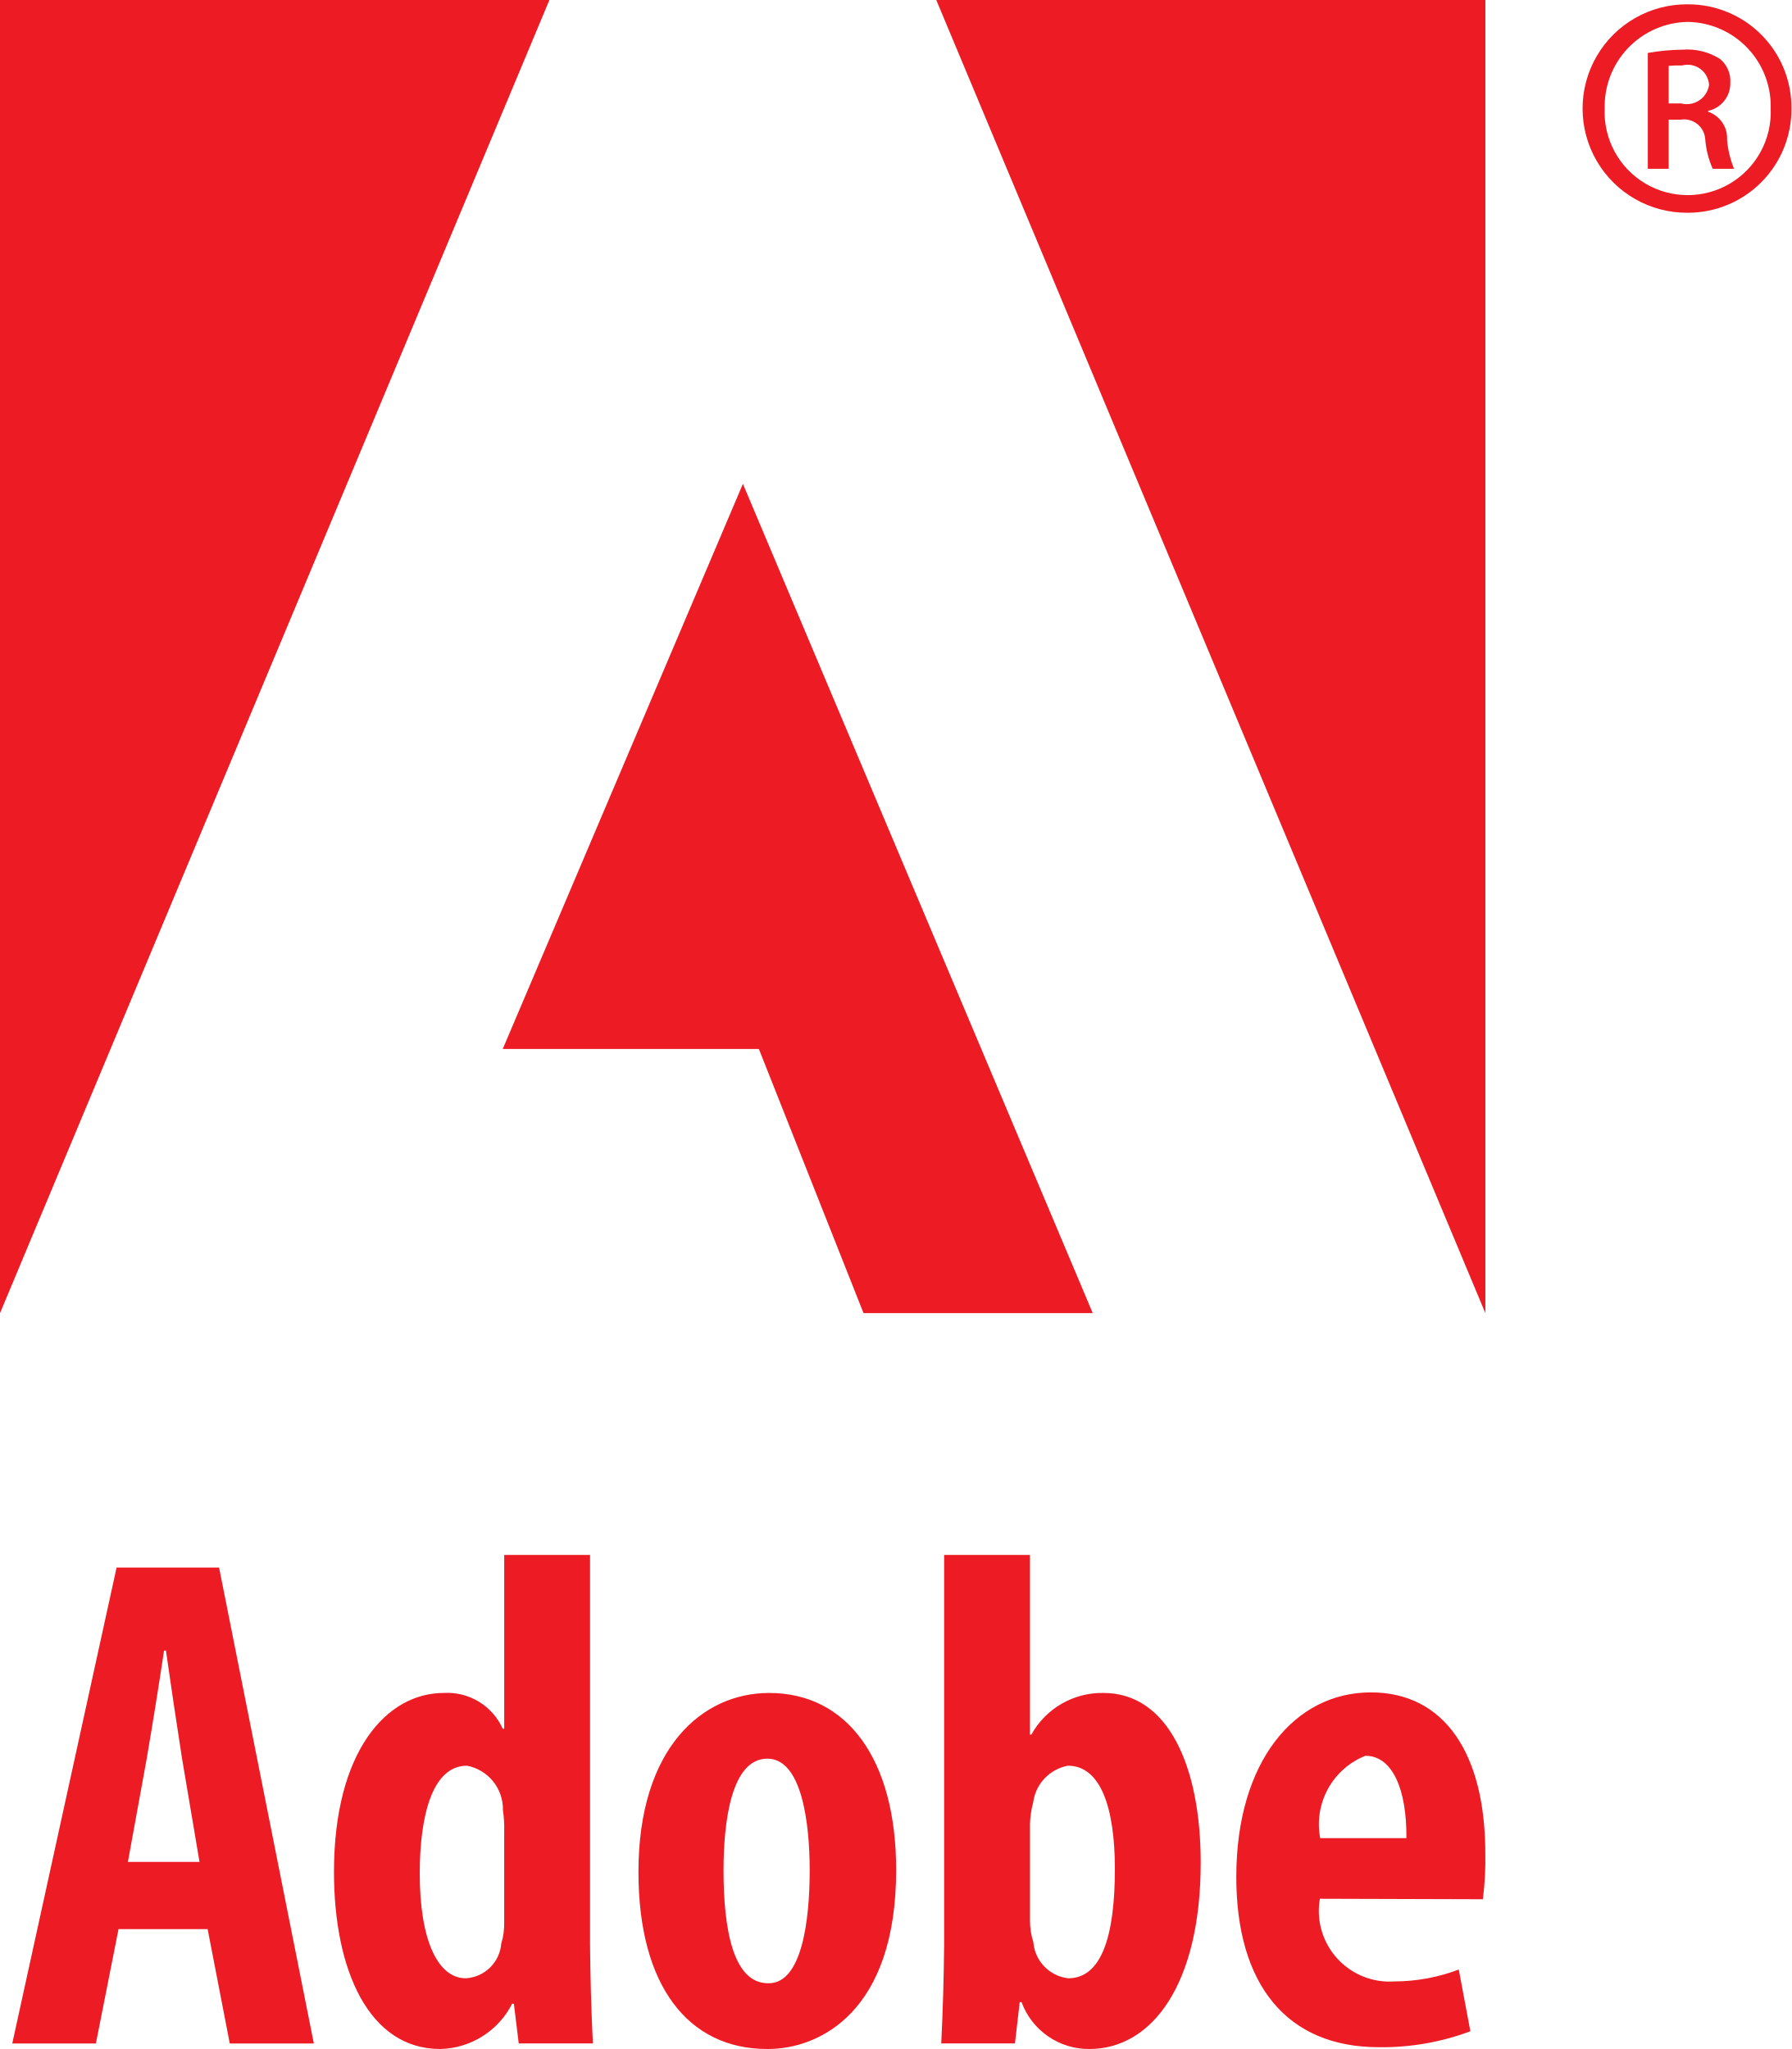
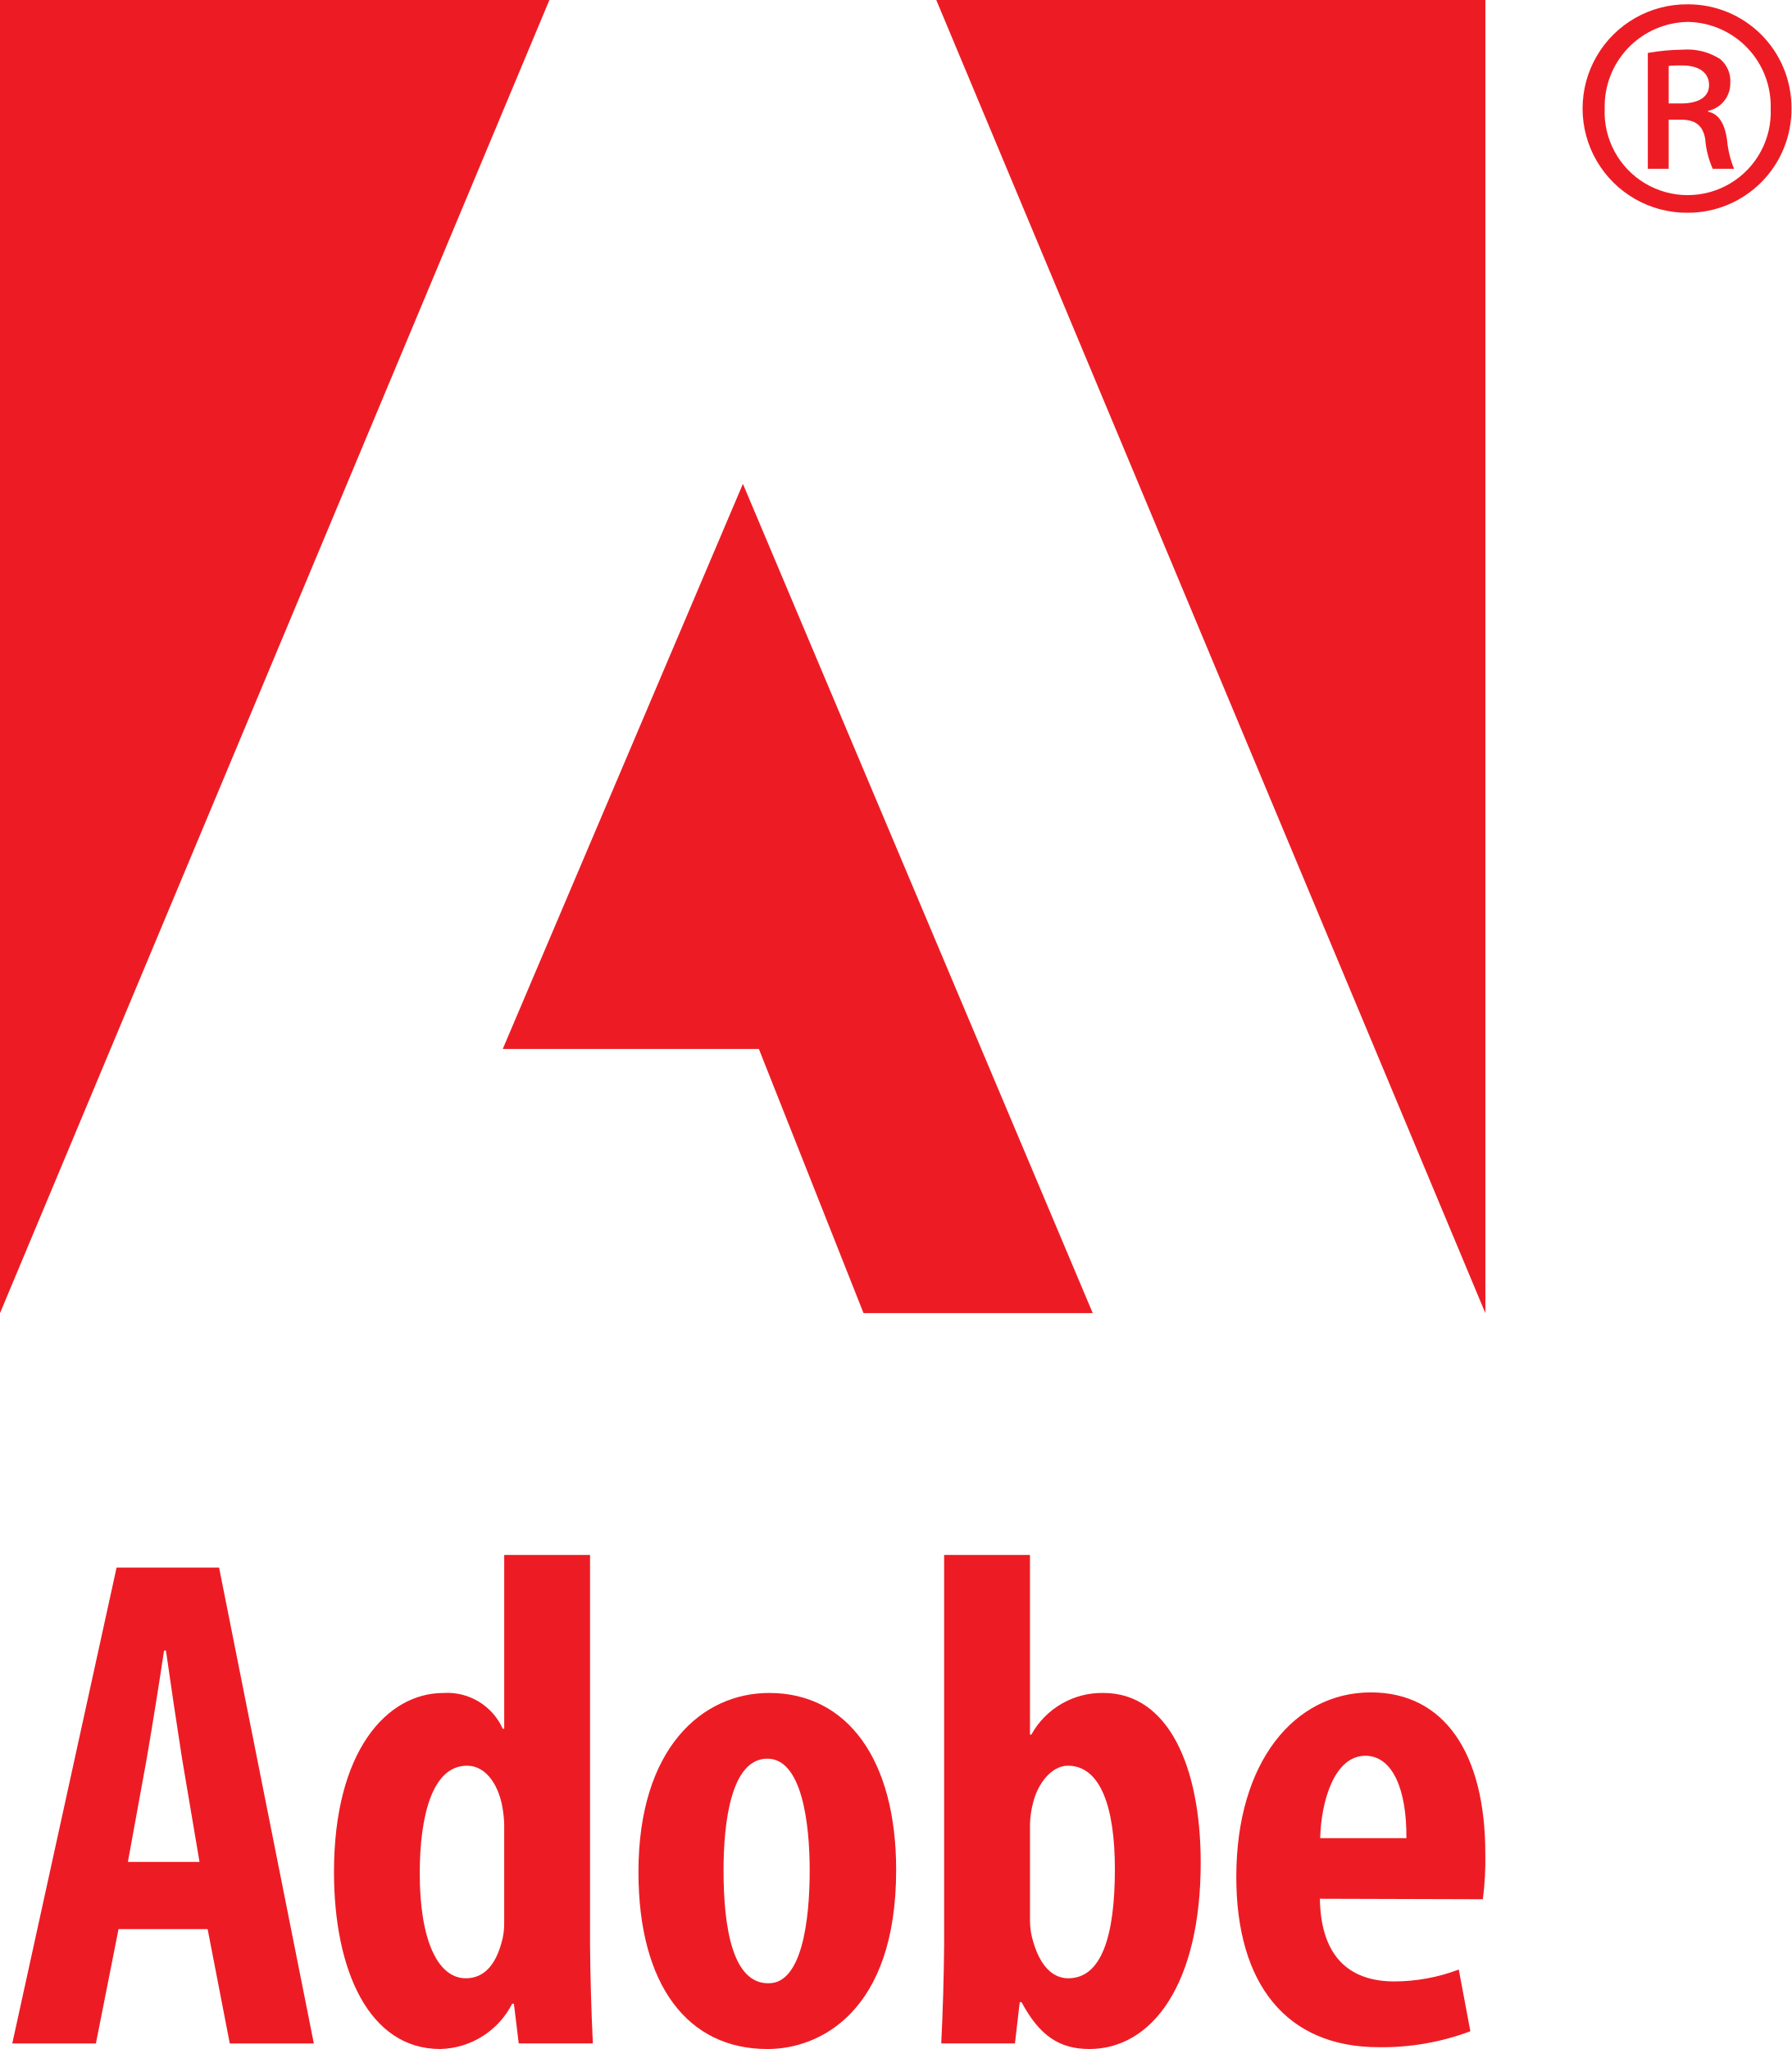
<svg xmlns="http://www.w3.org/2000/svg" preserveAspectRatio="none" width="250" height="286" viewBox="0 0 250 286">
  <defs>
    <style>
      .cls-1 {
        fill: #ed1c24;
        fill-rule: evenodd;
      }
    </style>
  </defs>
-   <path d="M235.521,29.696a14.547,14.547,0,1,1,0-29.093h0.061a14.412,14.412,0,0,1,14.419,14.485,14.447,14.447,0,0,1-14.48,14.608Zm0.061-26.638h-0.061a11.8,11.8,0,0,0-11.584,12.091,11.594,11.594,0,1,0,23.167,0A11.759,11.759,0,0,0,235.582,3.058Zm5.432,16.492a14,14,0,0,0,0.975,4.007h-2.976a12.519,12.519,0,0,1-1.044-4.13,2.954,2.954,0,0,0-3.423-2.726h-1.677v6.856h-2.912V7.389a29.414,29.414,0,0,1,4.853-0.456,8.5,8.5,0,0,1,5.238,1.307,3.998,3.998,0,0,1,1.422,3.358,3.911,3.911,0,0,1-3.097,3.875v0.123a3.896,3.896,0,0,1,2.641,3.954Zm-2.509-7.698a3,3,0,0,0-3.757-2.718,15.261,15.261,0,0,0-1.879,0.062v5.243h1.739a3.143,3.143,0,0,0,3.897-2.587ZM207.289-0.002V183.294L130.66-0.002h76.629ZM120.507,183.284l-14.604-36.869H70.16l33.515-78.878,48.819,115.747H120.507ZM-0.001-0.002H76.672L-0.001,183.294V-0.002ZM30.573,218.804l13.225,66.427H32.066l-3.09-15.967H16.541l-3.159,15.967H1.711l14.558-66.427H30.573Zm-2.73,41.085l-2.431-14.387a1154.7,1154.7,0,0,1-2.255-15.117H22.894a744.671,744.671,0,0,1-2.431,15.152l-2.616,14.352h9.996Zm34.078-23.586a8.483,8.483,0,0,1,8.241,4.999h0.202V217.041H82.341v54.414a349.867,349.867,0,0,0,0.396,13.766H72.391l-0.676-5.534H71.469A11.536,11.536,0,0,1,61.43,286c-9.908,0-14.822-10.924-14.822-24.717,0-16.807,7.327-24.98,15.313-24.98ZM65,276.128a5.264,5.264,0,0,0,4.95-4.823,9.564,9.564,0,0,0,0.412-3.042V255.559a16,16,0,0,0-0.176-2.868,6.182,6.182,0,0,0-5.019-6.233c-4.818,0-6.591,6.935-6.591,15.046,0,9.319,2.527,14.624,6.424,14.624Zm42.343-39.824c10.891,0,17.718,9.287,17.718,24.709,0,19.816-10.697,24.987-17.902,24.987h-0.097C96.023,286,89.098,277.146,89.098,261.294c0-17.3,8.89-24.99,18.245-24.99Zm-0.159,40.517h0.106c4.572,0,5.704-8.61,5.704-15.739,0-6.777-1.132-15.608-5.905-15.608,-5.056,0-6.118,8.831-6.118,15.608,0,8.181,1.334,15.739,6.213,15.739Zm24.572-59.78h11.979v25.076h0.193a11.265,11.265,0,0,1,10.065-5.814c9.031,0,13.568,10.259,13.568,23.674,0,16.95-6.766,26.023-15.534,26.023a10,10,0,0,1-9.469-6.539h-0.253l-0.666,5.76H131.354a342.812,342.812,0,0,0,0.402-13.766V217.041Zm11.98,50.994a10,10,0,0,0,0.475,3.077,5.5,5.5,0,0,0,4.869,5.016c4.635,0,6.504-5.867,6.504-15.248,0-8.541-1.975-14.422-6.556-14.422a6,6,0,0,0-4.844,5.112,13.257,13.257,0,0,0-0.448,3.024v13.441Zm47.572-31.81c10.276,0,15.971,8.54,15.971,22.481a42.654,42.654,0,0,1-0.343,6.391l-22.744-0.068a9.868,9.868,0,0,0,10.408,11.54,25.6,25.6,0,0,0,8.977-1.658l1.615,8.611a35,35,0,0,1-12.787,2.226c-12.856,0-19.877-8.778-19.877-23.77,0-16.089,8.144-25.753,18.78-25.753Zm4.959,20.342c0.062-6.759-1.922-11.496-5.722-11.496a10.3,10.3,0,0,0-6.309,11.496h12.031Z" class="cls-1" />
+   <path d="M235.521,29.696a14.547,14.547,0,1,1,0-29.093h0.061a14.412,14.412,0,0,1,14.419,14.485,14.447,14.447,0,0,1-14.48,14.608Zm0.061-26.638h-0.061a11.8,11.8,0,0,0-11.584,12.091,11.594,11.594,0,1,0,23.167,0A11.759,11.759,0,0,0,235.582,3.058Zm5.432,16.492a14,14,0,0,0,0.975,4.007h-2.976a12.519,12.519,0,0,1-1.044-4.13c-0.316-1.954-1.413-2.726-3.423-2.726h-1.677v6.856h-2.912V7.389a29.414,29.414,0,0,1,4.853-0.456,8.5,8.5,0,0,1,5.238,1.307,3.998,3.998,0,0,1,1.422,3.358,3.911,3.911,0,0,1-3.097,3.875v0.123c1.412,0.263,2.316,1.552,2.641,3.954Zm-2.509-7.698c0-1.411-1.037-2.718-3.757-2.718a15.261,15.261,0,0,0-1.879,0.062v5.243h1.739c2.142,0,3.897-0.71,3.897-2.587ZM207.289-0.002V183.294L130.66-0.002h76.629ZM120.507,183.284l-14.604-36.869H70.16l33.515-78.878,48.819,115.747H120.507ZM-0.001-0.002H76.672L-0.001,183.294V-0.002ZM30.573,218.804l13.225,66.427H32.066l-3.09-15.967H16.541l-3.159,15.967H1.711l14.558-66.427H30.573Zm-2.73,41.085l-2.431-14.387a1154.7,1154.7,0,0,1-2.255-15.117H22.894a744.671,744.671,0,0,1-2.431,15.152l-2.616,14.352h9.996Zm34.078-23.586a8.483,8.483,0,0,1,8.241,4.999h0.202V217.041H82.341v54.414a349.867,349.867,0,0,0,0.396,13.766H72.391l-0.676-5.534H71.469A11.536,11.536,0,0,1,61.43,286c-9.908,0-14.822-10.924-14.822-24.717,0-16.807,7.327-24.98,15.313-24.98ZM65,276.128c1.781,0,3.835-0.912,4.95-4.823a9.564,9.564,0,0,0,0.412-3.042V255.559a16,16,0,0,0-0.176-2.868c-0.464-3.28-2.211-6.233-5.019-6.233,-4.818,0-6.591,6.935-6.591,15.046,0,9.319,2.527,14.624,6.424,14.624Zm42.343-39.824c10.891,0,17.718,9.287,17.718,24.709,0,19.816-10.697,24.987-17.902,24.987h-0.097C96.023,286,89.098,277.146,89.098,261.294c0-17.3,8.89-24.99,18.245-24.99Zm-0.159,40.517h0.106c4.572,0,5.704-8.61,5.704-15.739,0-6.777-1.132-15.608-5.905-15.608,-5.056,0-6.118,8.831-6.118,15.608,0,8.181,1.334,15.739,6.213,15.739Zm24.572-59.78h11.979v25.076h0.193a11.265,11.265,0,0,1,10.065-5.814c9.031,0,13.568,10.259,13.568,23.674,0,16.95-6.766,26.023-15.534,26.023,-4.177,0-6.959-1.85-9.469-6.539h-0.253l-0.666,5.76H131.354a342.812,342.812,0,0,0,0.402-13.766V217.041Zm11.98,50.994a10,10,0,0,0,0.475,3.077c1.202,4.026,3.238,5.016,4.869,5.016,4.635,0,6.504-5.867,6.504-15.248,0-8.541-1.975-14.422-6.556-14.422,-2.273,0-4.186,2.464-4.844,5.112a13.257,13.257,0,0,0-0.448,3.024v13.441Zm47.572-31.81c10.276,0,15.971,8.54,15.971,22.481a42.654,42.654,0,0,1-0.343,6.391l-22.744-0.068c0.141,8.706,4.722,11.54,10.408,11.54a25.6,25.6,0,0,0,8.977-1.658l1.615,8.611a35,35,0,0,1-12.787,2.226c-12.856,0-19.877-8.778-19.877-23.77,0-16.089,8.144-25.753,18.78-25.753Zm4.959,20.342c0.062-6.759-1.922-11.496-5.722-11.496,-4.335,0-6.179,6.341-6.309,11.496h12.031Z" class="cls-1" />
</svg>
